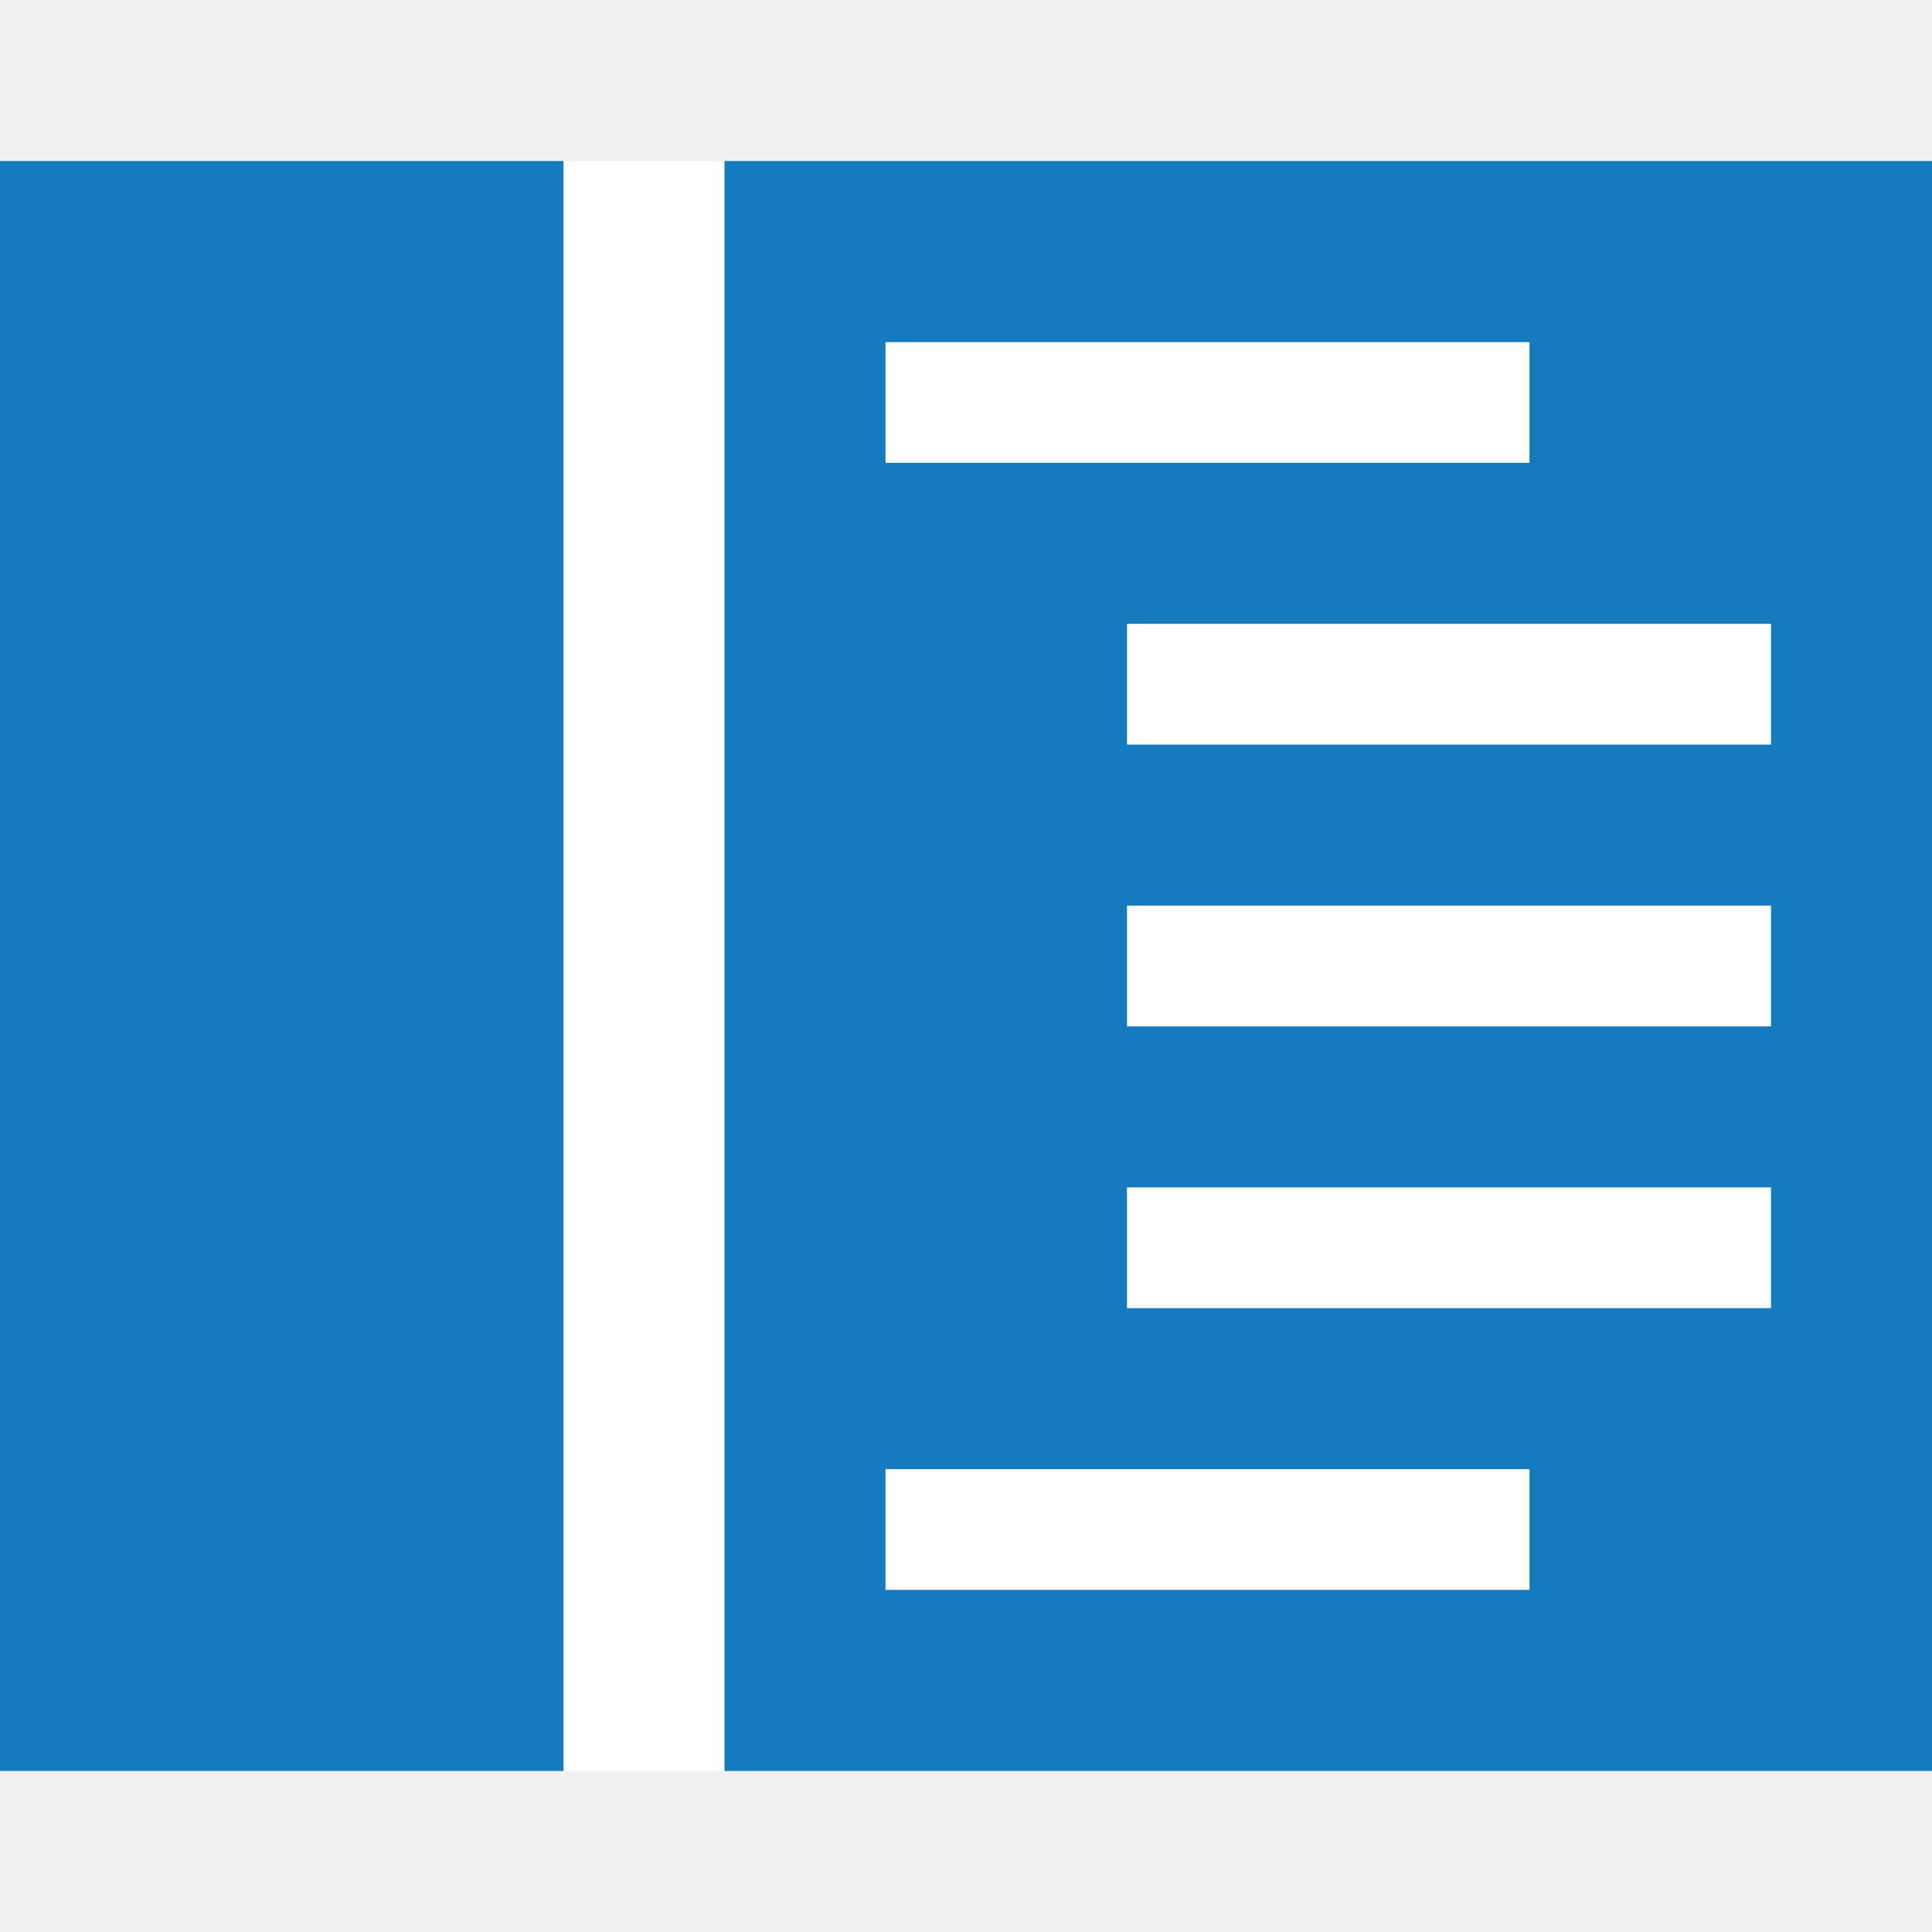
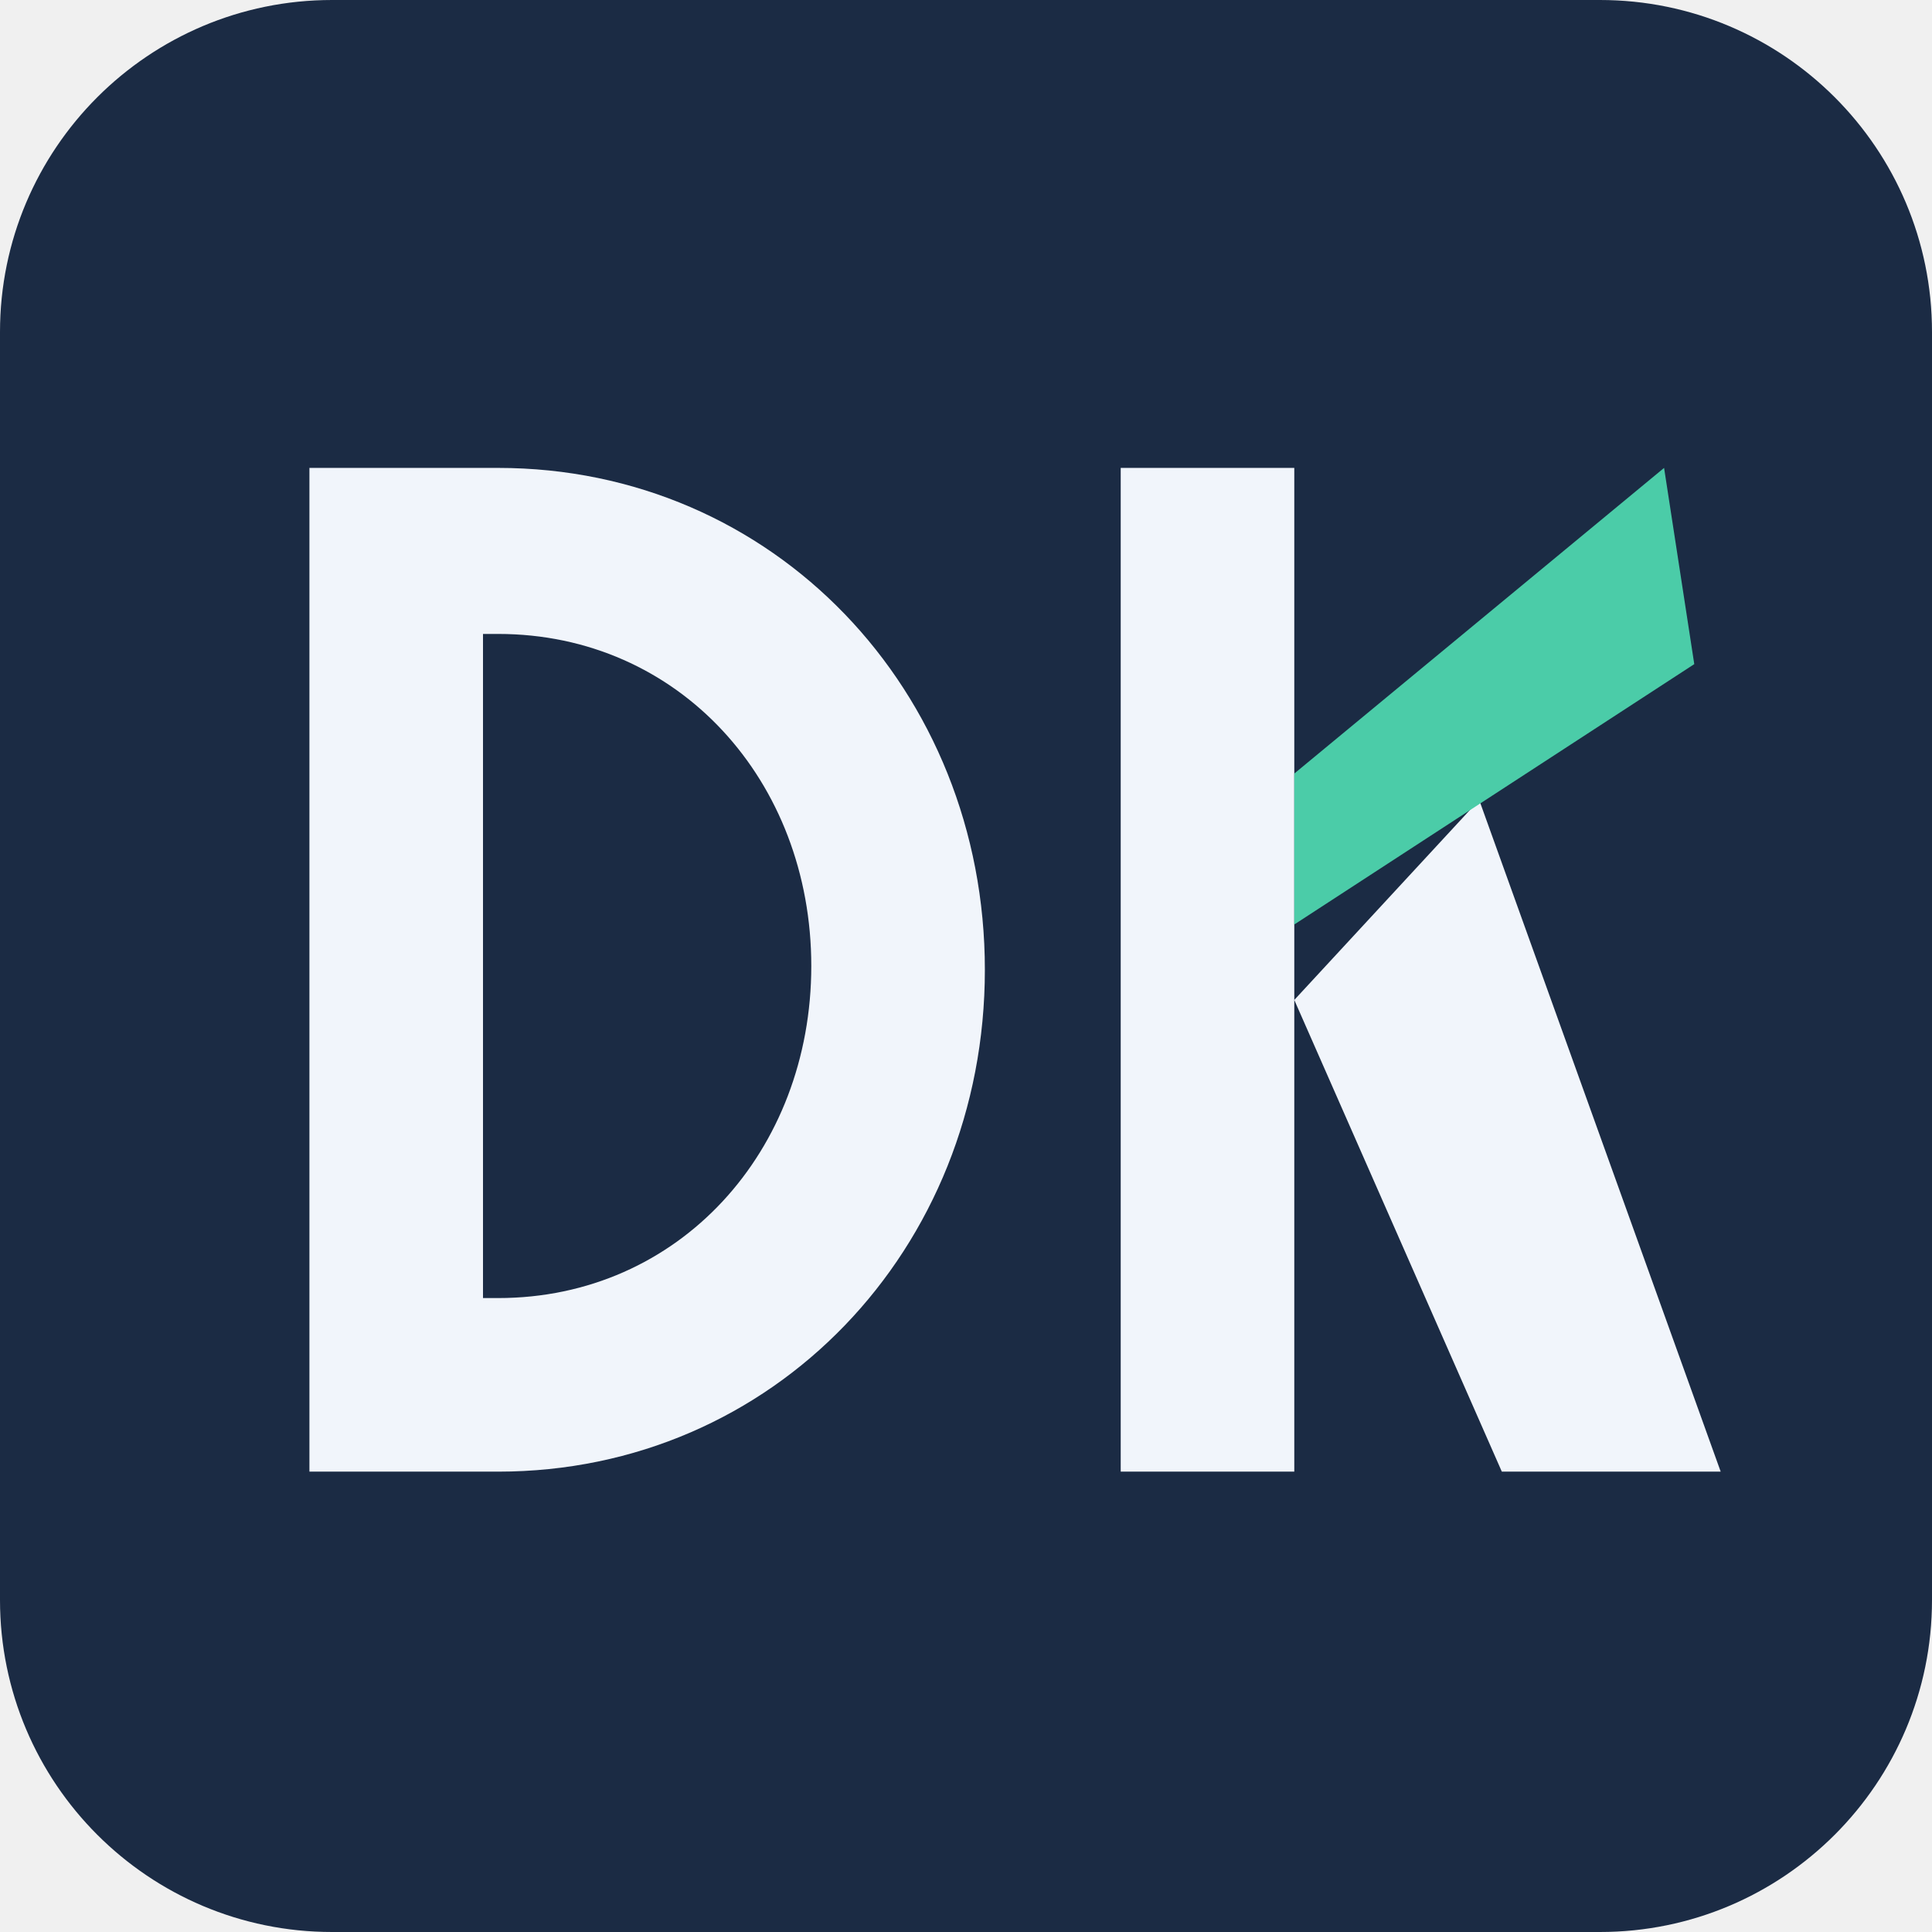
- <svg xmlns="http://www.w3.org/2000/svg" id="Layer_1" viewBox="0 0 1024 1024">
-   <style>.st0{fill:#f6f6f6;fill-opacity:0}.st1{fill:#fff}.st2{fill:#167abf}</style>
-   <path class="st0" d="M1024 1024H0V0h1024v1024z" />
-   <path class="st1" d="M1024 85.333v853.333H0V85.333h1024z" />
-   <path class="st2" d="M0 85.333h298.667v853.333H0V85.333zm1024 0v853.333H384V85.333h640zm-554.667 160h341.333v-64H469.333v64zm341.334 533.334H469.333v64h341.333l.001-64zm128-149.334H597.333v64h341.333l.001-64zm0-149.333H597.333v64h341.333l.001-64zm0-149.333H597.333v64h341.333l.001-64z" />
+ <svg xmlns="http://www.w3.org/2000/svg" viewBox="0 0 512 512">
+   <rect width="512" height="512" rx="88" fill="#1b2b44" />
+   <path fill="#f1f5fb" fill-rule="evenodd" d="M82 124h50c73 0 129 59 129 133s-56 133-129 133H82zM128 168v176h4c48 0 83-39 83-88s-35-88-83-88z" />
+   <path fill="#f1f5fb" d="M297 124h46v141l49-53 64 178h-58l-55-125v125h-46z" />
+   <path fill="#4bcca8" d="M343 205l98-81 8 52-106 69z" />
</svg>
